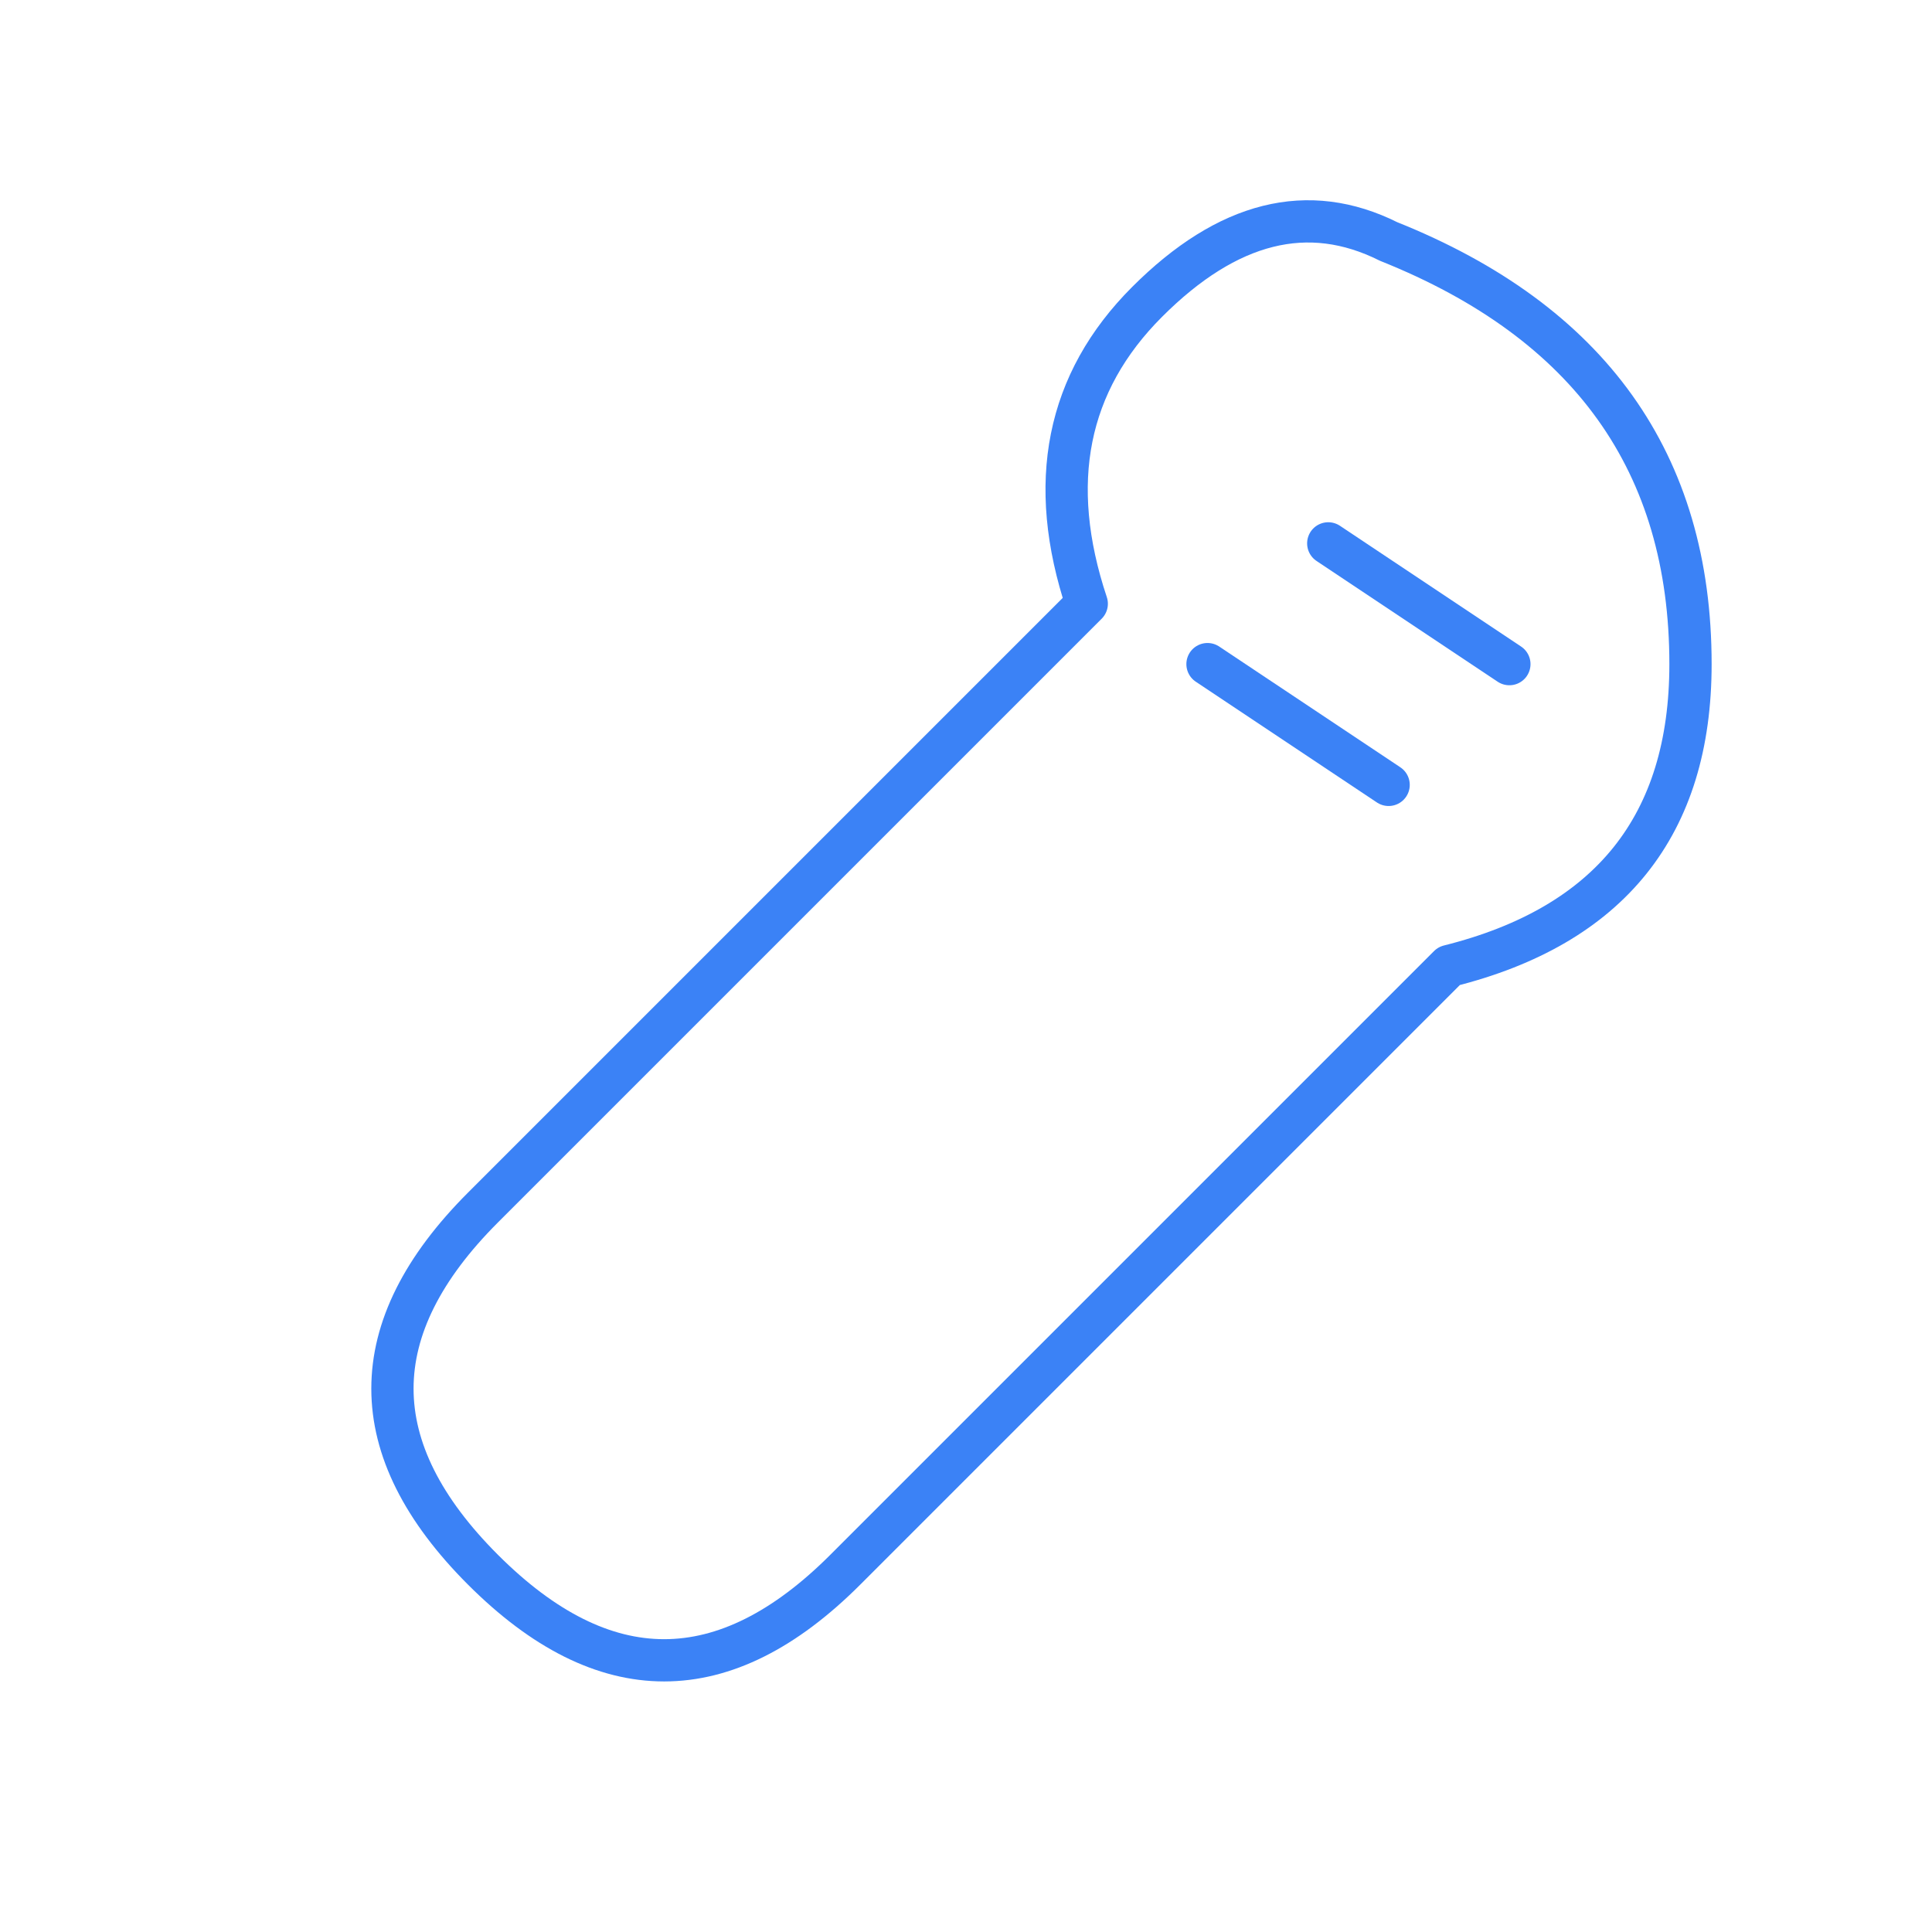
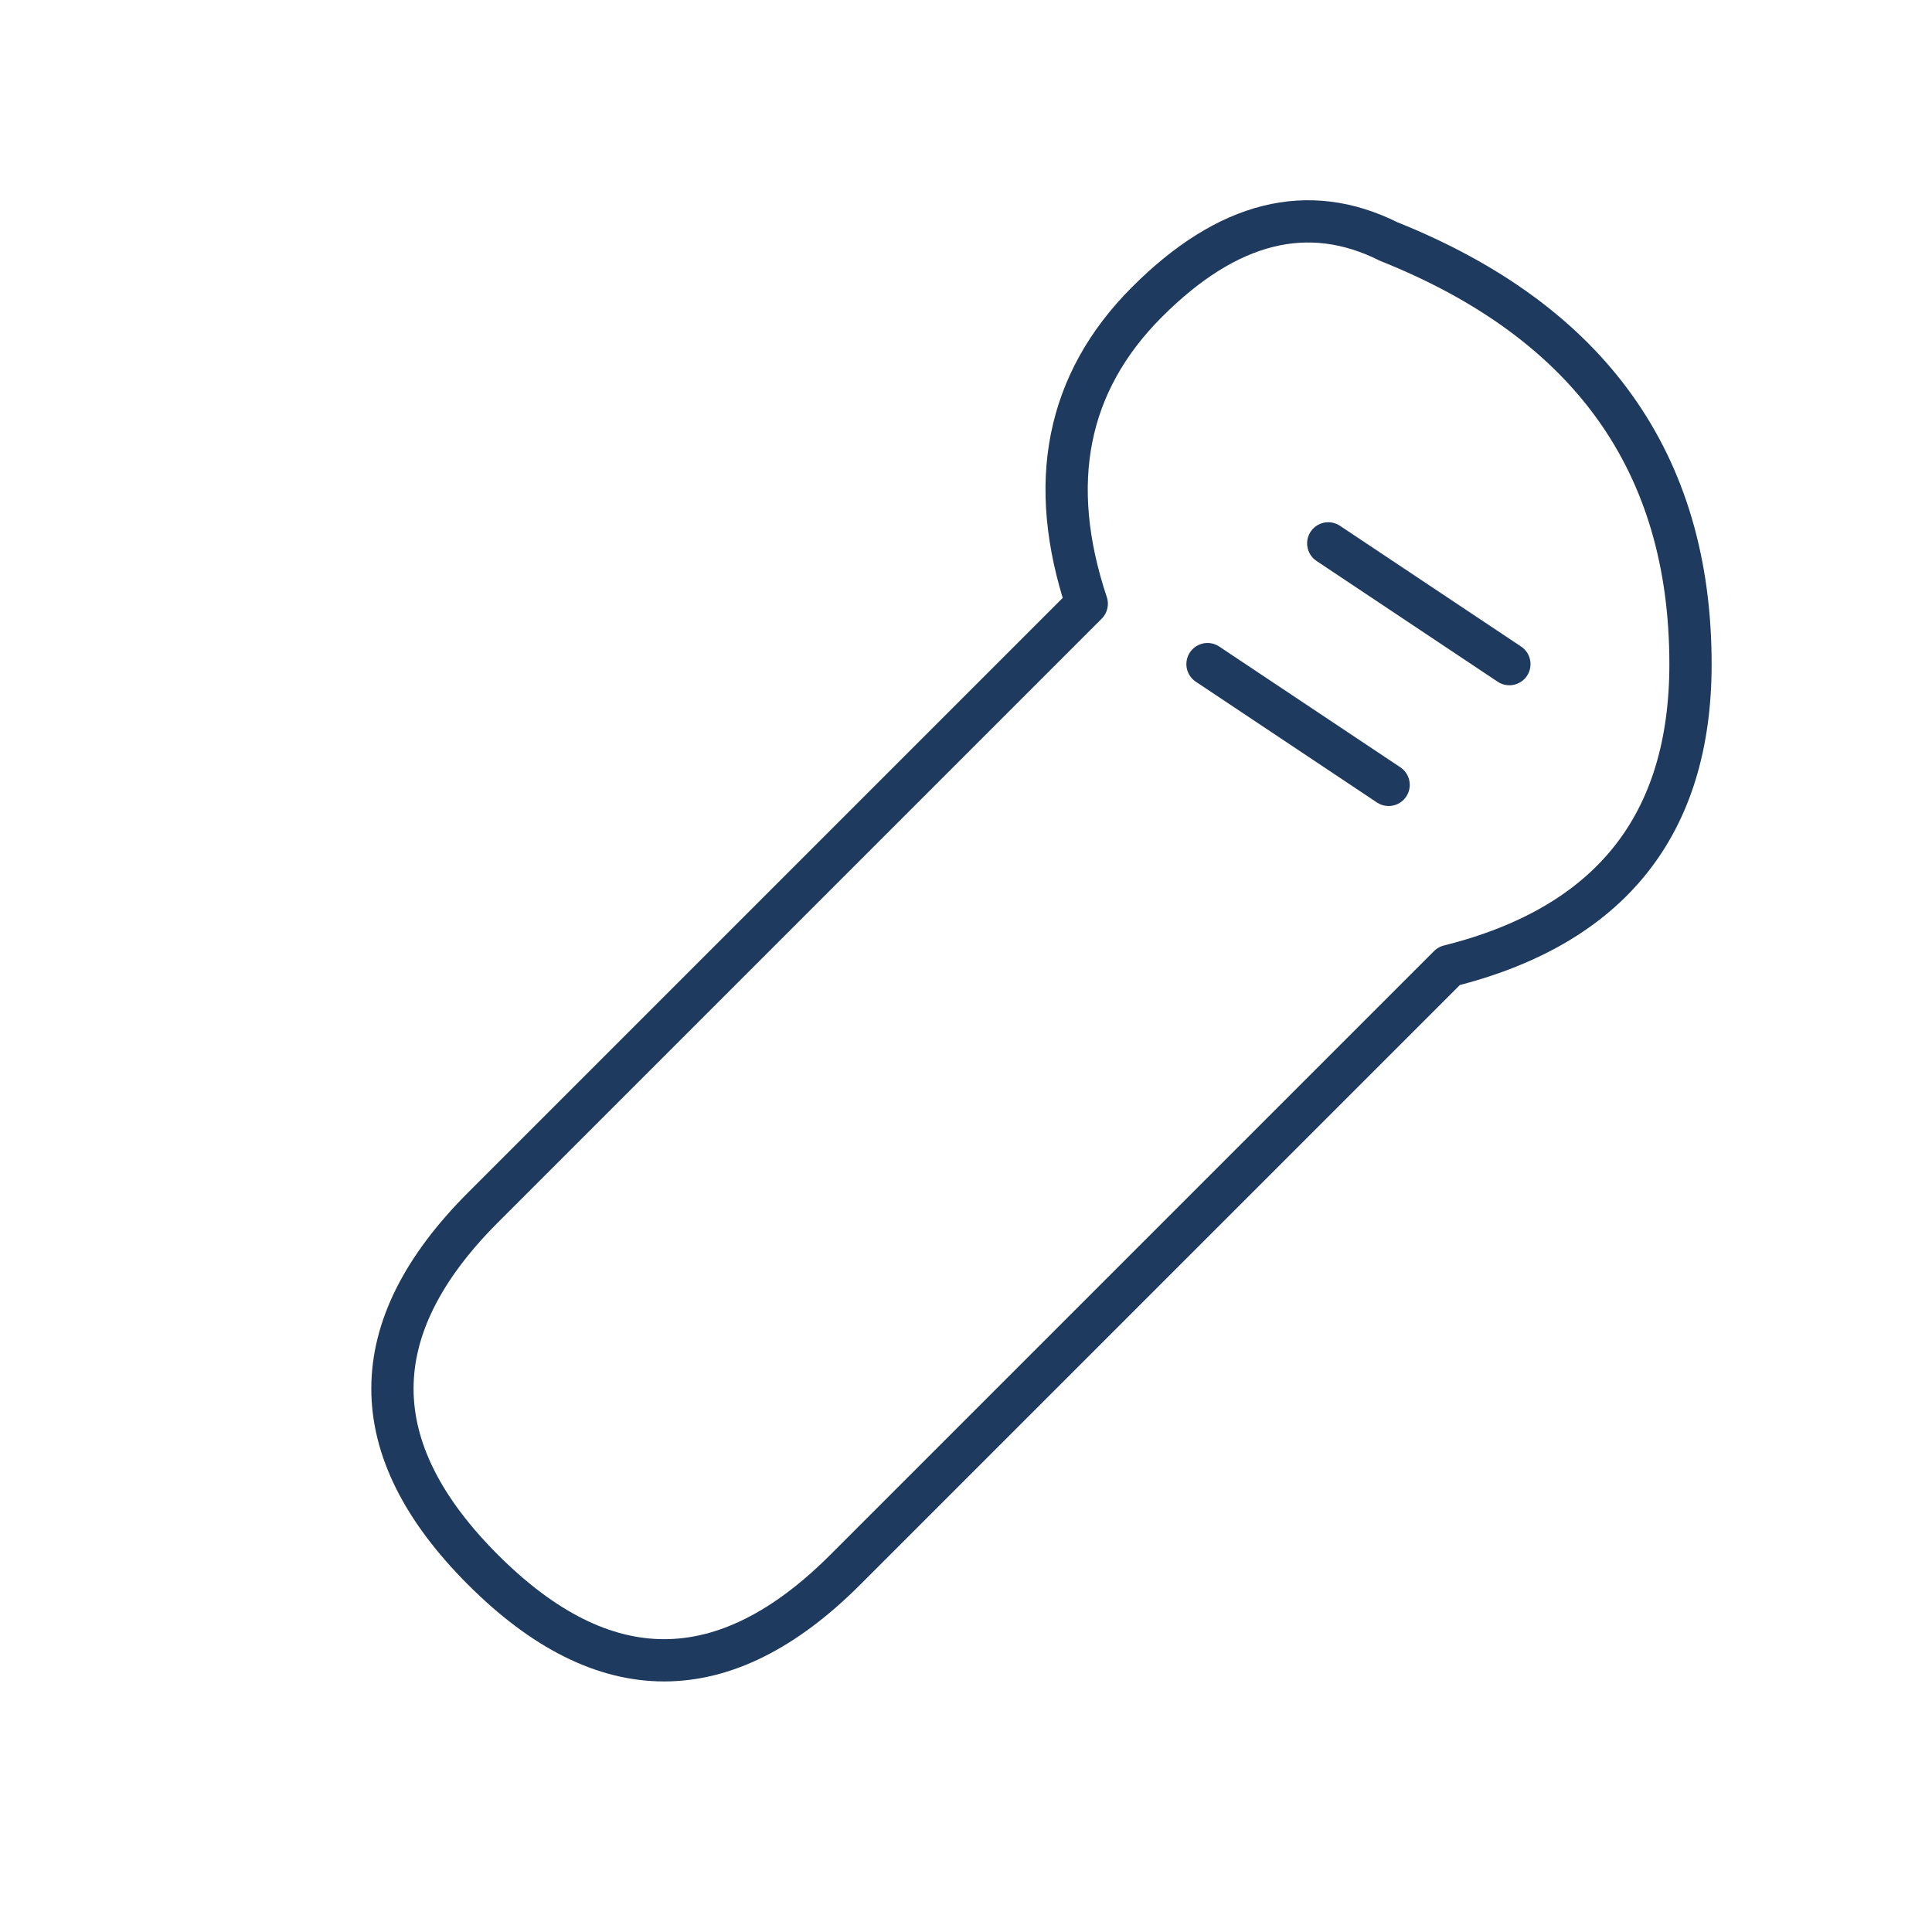
- <svg xmlns="http://www.w3.org/2000/svg" viewBox="0 0 64 64" fill="none" stroke="#3B82F6" stroke-width="1.4" stroke-linecap="round" stroke-linejoin="round">
+ <svg xmlns="http://www.w3.org/2000/svg" viewBox="0 0 64 64" fill="none" stroke="#1E3A5F" stroke-width="1.4" stroke-linecap="round" stroke-linejoin="round">
  <path d="M46 8 Q56 12 56 22 Q56 30 48 32 L40 40 L28 52 Q22 58 16 52 Q10 46 16 40 L28 28 L36 20 Q34 14 38 10 Q42 6 46 8 Z" />
  <path d="M44 18 L50 22" />
  <path d="M40 22 L46 26" />
</svg>
